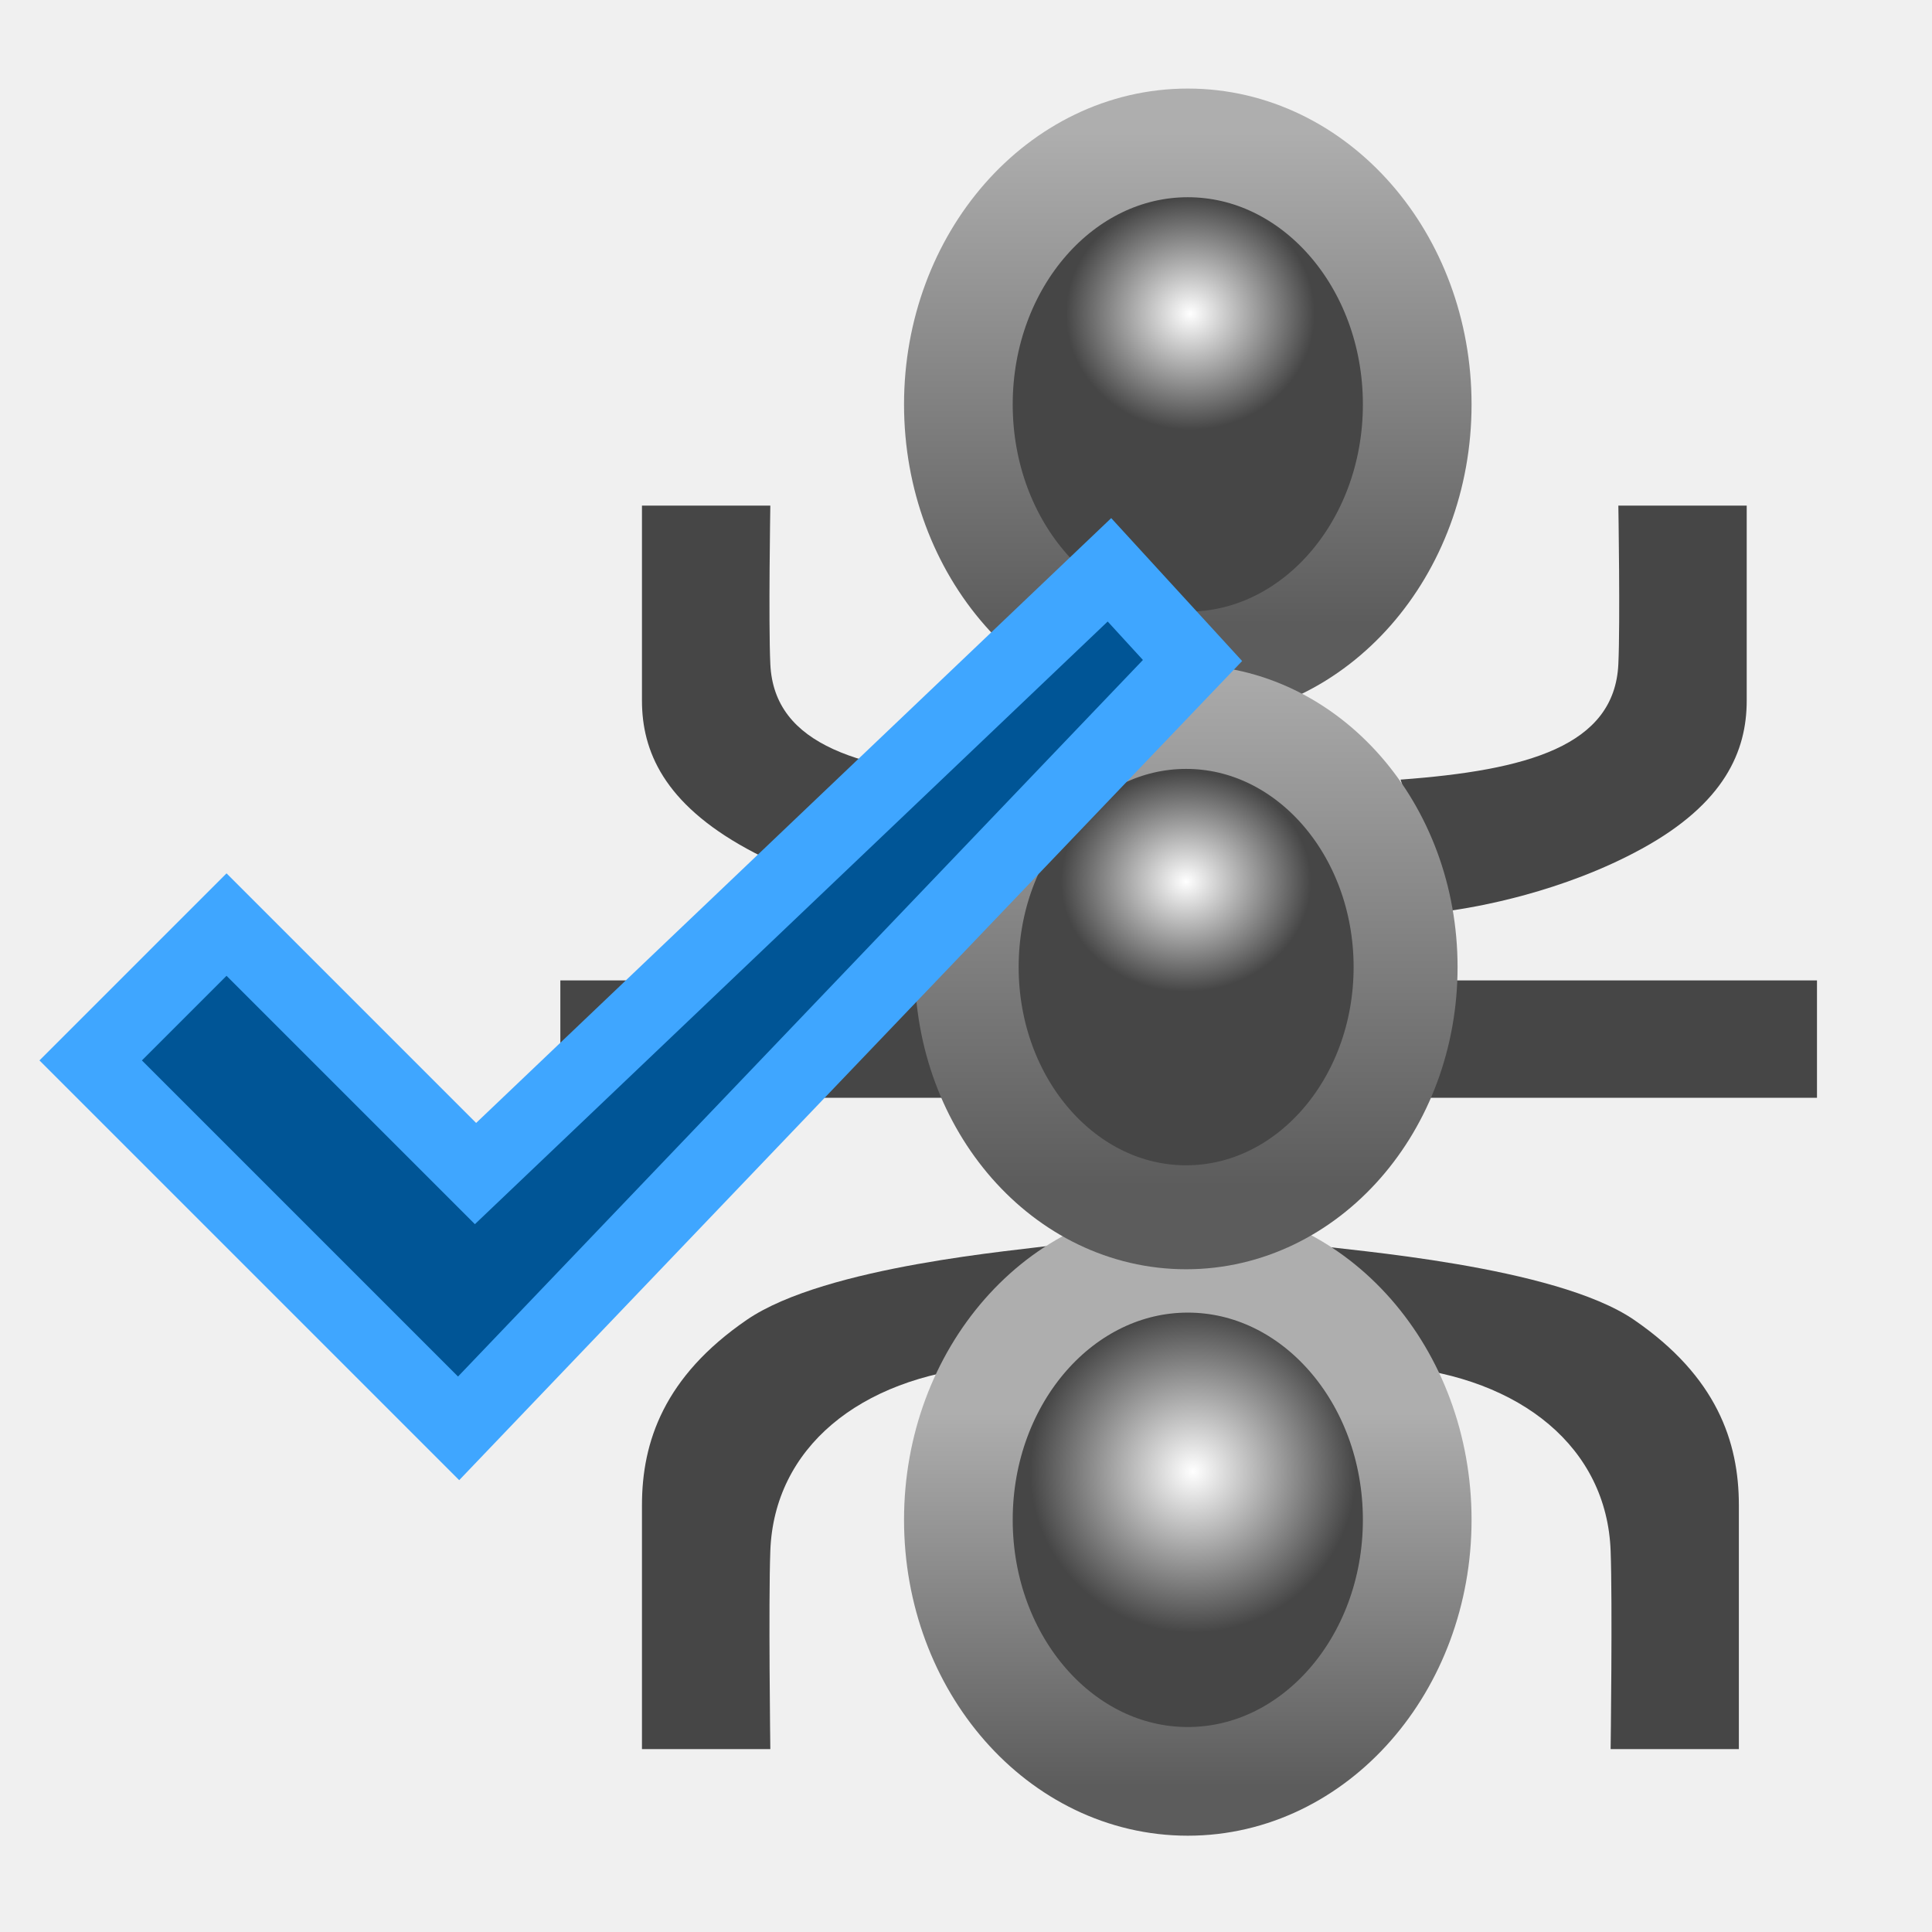
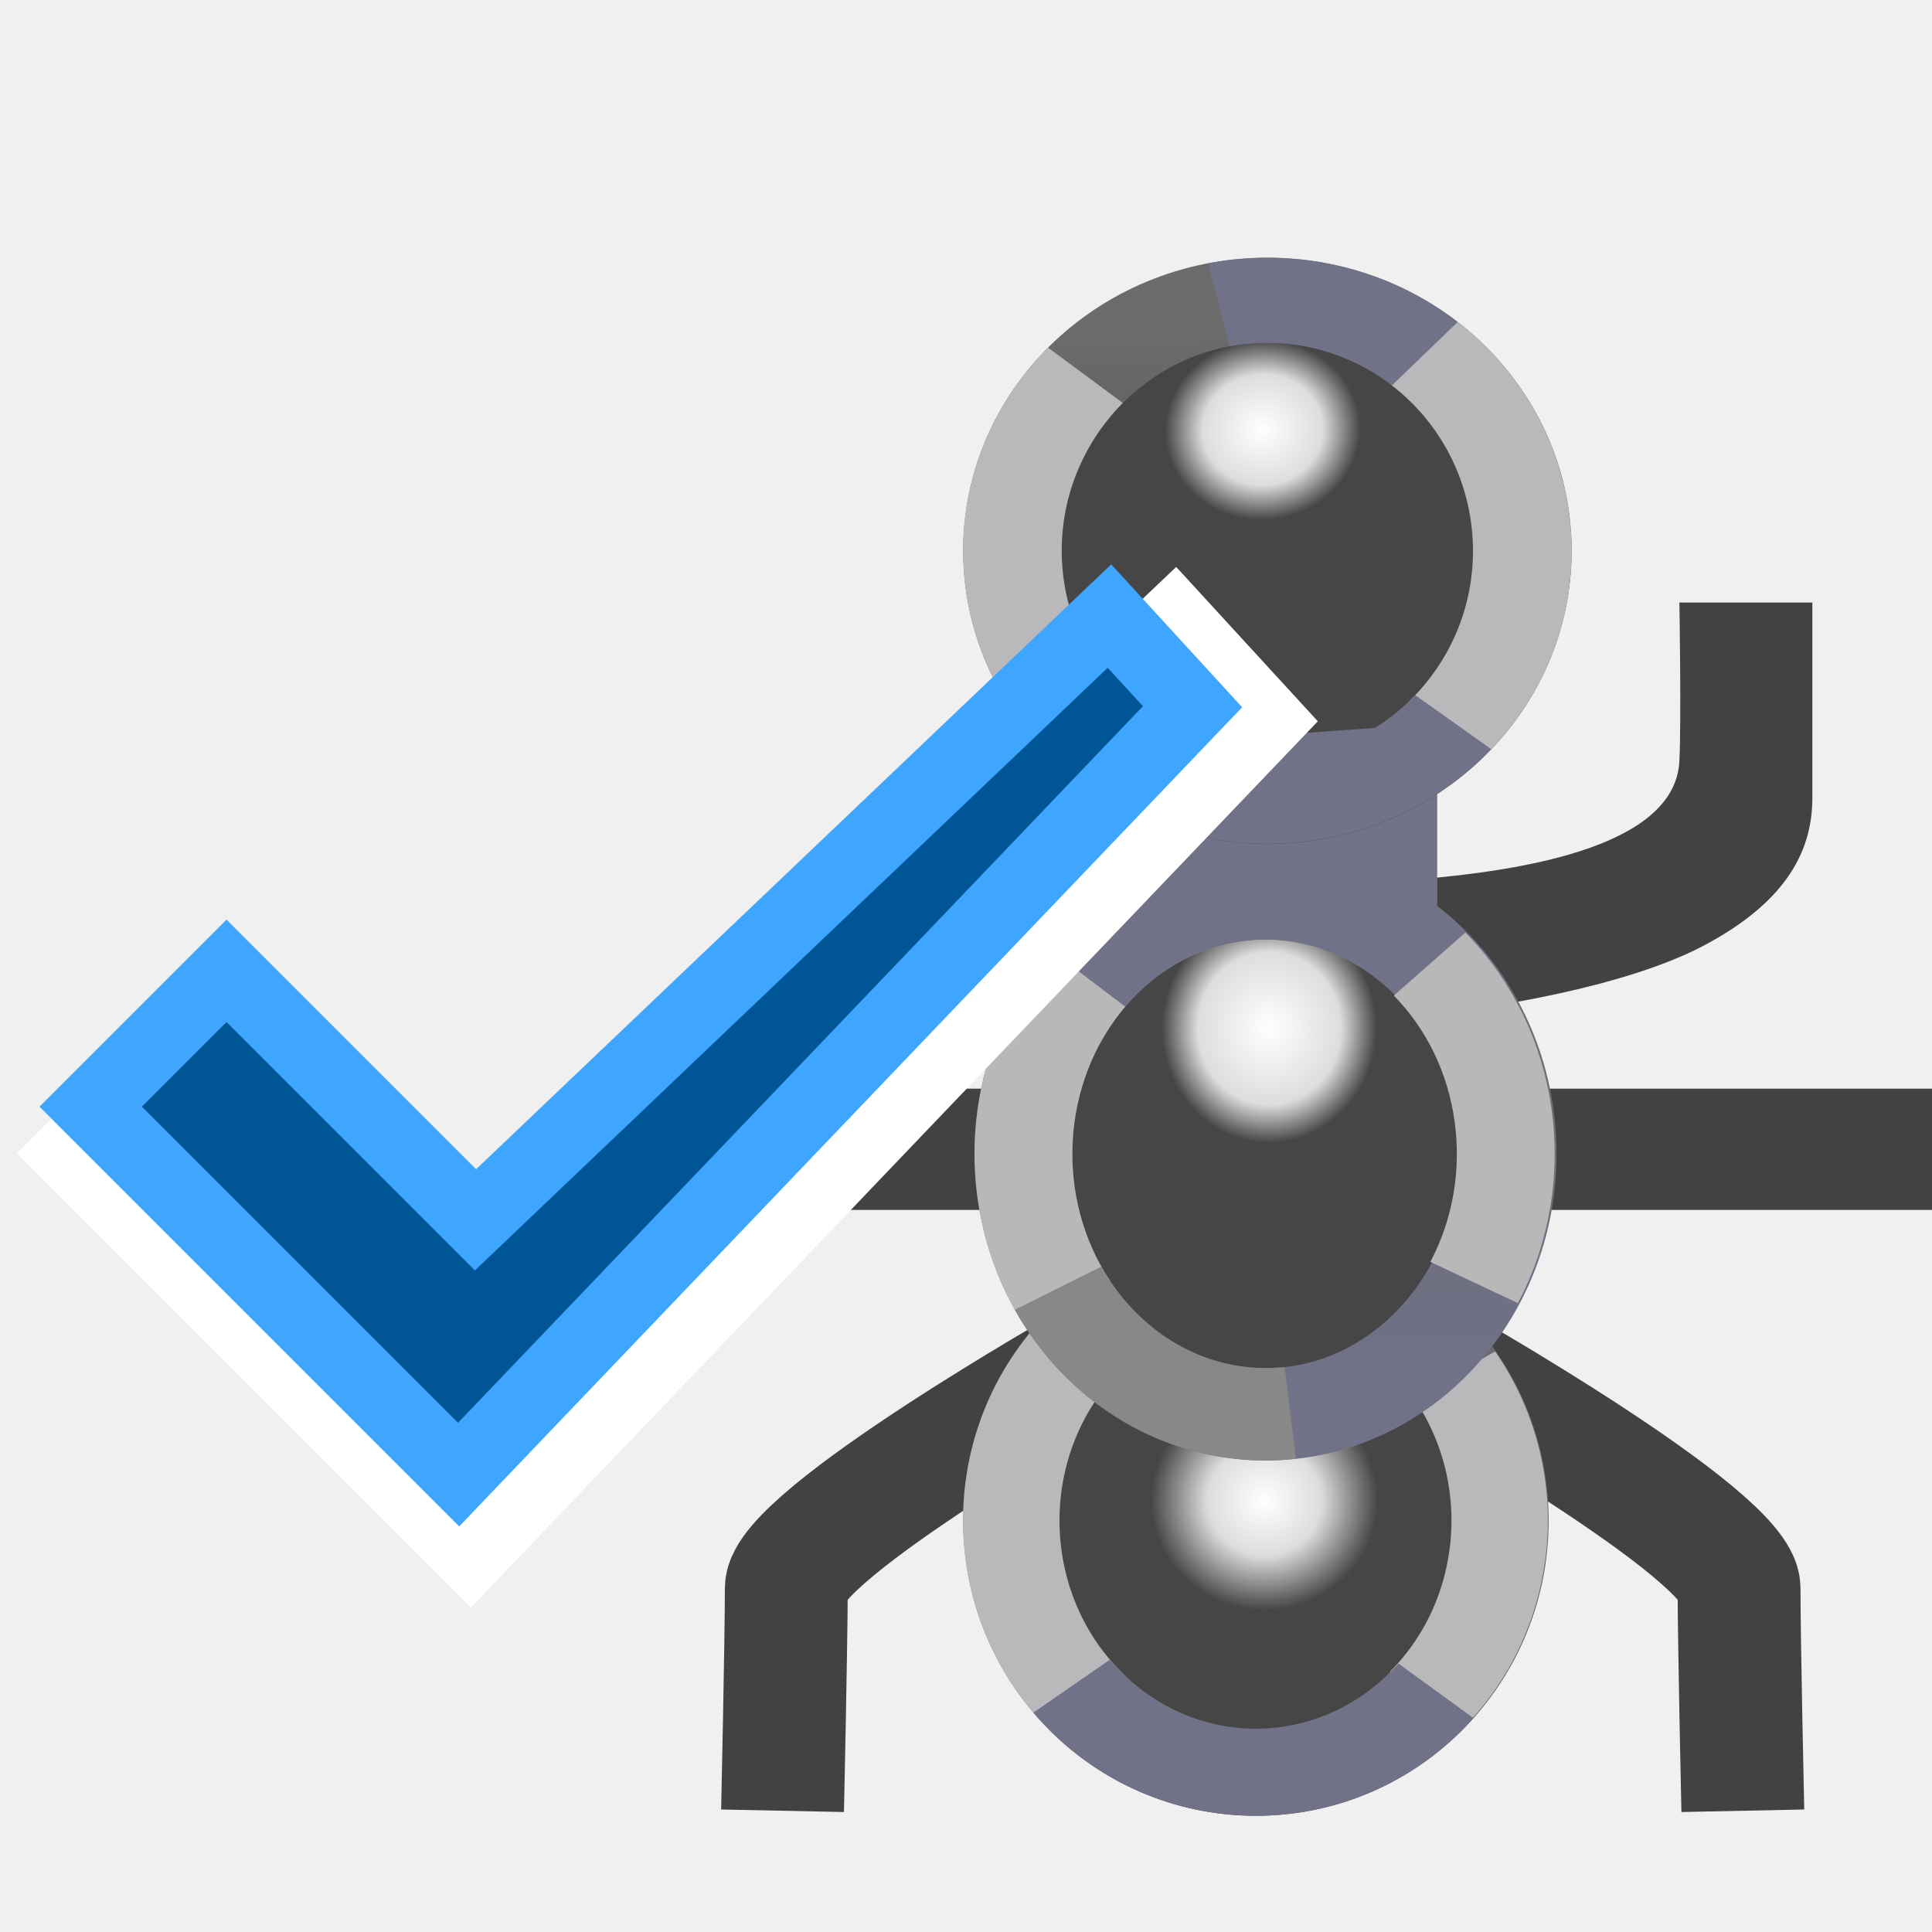
<svg xmlns="http://www.w3.org/2000/svg" xmlns:xlink="http://www.w3.org/1999/xlink" width="16" height="16" id="svg2" version="1.1">
  <defs id="defs4">
    <radialGradient xlink:href="#linearGradient5328-5" id="radialGradient5366-0" gradientUnits="userSpaceOnUse" gradientTransform="matrix(0.4386055,0,0,0.4087992,4.40384,1.746552)" cx="7.844" cy="3.083" fx="7.844" fy="3.083" r="2.35" />
    <linearGradient id="linearGradient5328-5">
      <stop style="stop-color:#ffffff;stop-opacity:1;" offset="0" id="stop5330-9" />
      <stop style="stop-color:#464646;stop-opacity:1;" offset="1" id="stop5332-8" />
    </linearGradient>
    <linearGradient xlink:href="#linearGradient5209-0" id="linearGradient5368-1" gradientUnits="userSpaceOnUse" x1="7.83" y1="5.575" x2="7.83" y2="1.504" />
    <linearGradient id="linearGradient5209-0">
      <stop style="stop-color:#5c5c5c;stop-opacity:1;" offset="0" id="stop5211-9" />
      <stop style="stop-color:#aeaeae;stop-opacity:1;" offset="1" id="stop5213-4" />
    </linearGradient>
    <radialGradient xlink:href="#linearGradient5328-5" id="radialGradient5370-9" gradientUnits="userSpaceOnUse" gradientTransform="matrix(0.5749207,0,0,0.5678434,3.325127,1.624137)" cx="7.899" cy="3.052" fx="7.899" fy="3.052" r="2.35" />
    <linearGradient xlink:href="#linearGradient5209-0" id="linearGradient5372-5" gradientUnits="userSpaceOnUse" x1="7.83" y1="5.968" x2="7.83" y2="2.87" />
    <radialGradient xlink:href="#linearGradient5328-5" id="radialGradient5374-4" gradientUnits="userSpaceOnUse" gradientTransform="matrix(0.4605153,0,0,0.4056276,4.220048,1.992399)" cx="7.822" cy="2.527" fx="7.822" fy="2.527" r="2.35" />
    <linearGradient xlink:href="#linearGradient5209-0" id="linearGradient5376-4" gradientUnits="userSpaceOnUse" x1="7.845" y1="5.653" x2="7.845" y2="1.018" />
+     <radialGradient r="2.35" fy="3.083" fx="7.844" cy="3.083" cx="7.844" gradientTransform="matrix(0.4386055,0,0,0.4087992,4.40384,1.746552)" gradientUnits="userSpaceOnUse" id="radialGradient5366-0-4-9" xlink:href="#linearGradient5328-5-9-5-5" />
+     <linearGradient id="linearGradient5328-5-9-5-5">
+       <stop id="stop5330-9-9-1-5" offset="0" style="stop-color:#ffffff;stop-opacity:1;" />
+       <stop id="stop5332-8-7-9-2" offset="1" style="stop-color:#464646;stop-opacity:1;" />
+     </linearGradient>
+     <linearGradient y2="1.504" x2="7.83" y1="5.575" x1="7.83" gradientUnits="userSpaceOnUse" id="linearGradient5368-1-3-0" xlink:href="#linearGradient5209-0-3-1-2" />
+     <linearGradient id="linearGradient5209-0-3-1-2">
+       <stop id="stop5211-9-5-2-6" offset="0" style="stop-color:#131313;stop-opacity:1;" />
+       <stop id="stop5213-4-5-8-4" offset="1" style="stop-color:#6b6b6b;stop-opacity:1;" />
+     </linearGradient>
+     <radialGradient r="2.35" fy="3.052" fx="7.899" cy="3.052" cx="7.899" gradientTransform="matrix(0.5749207,0,0,0.5678434,3.325127,1.624137)" gradientUnits="userSpaceOnUse" id="radialGradient5370-9-7-0" xlink:href="#linearGradient5328-5-9-5-5" />
+     <linearGradient id="linearGradient3258">
+       <stop id="stop3260" offset="0" style="stop-color:#ffffff;stop-opacity:1;" />
+       <stop id="stop3262" offset="1" style="stop-color:#464646;stop-opacity:1;" />
+     </linearGradient>
+     <linearGradient y2="2.87" x2="7.83" y1="5.968" x1="7.83" gradientUnits="userSpaceOnUse" id="linearGradient5372-5-3-3" xlink:href="#linearGradient5209-0-3-1-2" />
+     <linearGradient id="linearGradient3265">
+       <stop id="stop3267" offset="0" style="stop-color:#131313;stop-opacity:1;" />
+       <stop id="stop3269" offset="1" style="stop-color:#6b6b6b;stop-opacity:1;" />
+     </linearGradient>
+     <radialGradient r="2.35" fy="2.527" fx="7.822" cy="2.527" cx="7.822" gradientTransform="matrix(0.4605153,0,0,0.4056276,4.220048,1.992399)" gradientUnits="userSpaceOnUse" id="radialGradient5374-4-3-3" xlink:href="#linearGradient5328-5-9-5-5" />
+     <linearGradient id="linearGradient3272">
+       <stop id="stop3274" offset="0" style="stop-color:#ffffff;stop-opacity:1;" />
+       <stop id="stop3276" offset="1" style="stop-color:#464646;stop-opacity:1;" />
+     </linearGradient>
+     <linearGradient y2="1.018" x2="7.845" y1="5.653" x1="7.845" gradientUnits="userSpaceOnUse" id="linearGradient5376-4-6-4" xlink:href="#linearGradient5209-0-3-1-2" />
+     <linearGradient id="linearGradient3279">
+       <stop id="stop3281" offset="0" style="stop-color:#131313;stop-opacity:1;" />
+       <stop id="stop3283" offset="1" style="stop-color:#6b6b6b;stop-opacity:1;" />
+     </linearGradient>
+     <radialGradient r="2.35" fy="3.083" fx="7.844" cy="3.083" cx="7.844" gradientTransform="matrix(0.4386055,0,0,0.4087992,4.40384,1.746552)" gradientUnits="userSpaceOnUse" id="radialGradient5366-0-4-9-9" xlink:href="#linearGradient5328-5-9-5-5-3" />
+     <linearGradient id="linearGradient5328-5-9-5-5-3">
+       <stop id="stop5330-9-9-1-5-4" offset="0" style="stop-color:#ffffff;stop-opacity:1;" />
+       <stop id="stop5332-8-7-9-2-9" offset="1" style="stop-color:#464646;stop-opacity:1;" />
+     </linearGradient>
+     <linearGradient y2="1.504" x2="7.83" y1="5.575" x1="7.83" gradientUnits="userSpaceOnUse" id="linearGradient5368-1-3-0-2" xlink:href="#linearGradient5209-0-3-1-2-5" />
+     <linearGradient id="linearGradient5209-0-3-1-2-5">
+       <stop id="stop5211-9-5-2-6-1" offset="0" style="stop-color:#131313;stop-opacity:1;" />
+       <stop id="stop5213-4-5-8-4-4" offset="1" style="stop-color:#6b6b6b;stop-opacity:1;" />
+     </linearGradient>
+     <radialGradient r="2.35" fy="3.052" fx="7.899" cy="3.052" cx="7.899" gradientTransform="matrix(0.5749207,0,0,0.5678434,3.325127,1.624137)" gradientUnits="userSpaceOnUse" id="radialGradient5370-9-7-0-5" xlink:href="#linearGradient5328-5-9-5-5-3" />
+     <linearGradient id="linearGradient3113">
+       <stop id="stop3115" offset="0" style="stop-color:#ffffff;stop-opacity:1;" />
+       <stop id="stop3117" offset="1" style="stop-color:#464646;stop-opacity:1;" />
+     </linearGradient>
+     <linearGradient y2="2.87" x2="7.83" y1="5.968" x1="7.83" gradientUnits="userSpaceOnUse" id="linearGradient5372-5-3-3-9" xlink:href="#linearGradient5209-0-3-1-2-5" />
+     <linearGradient id="linearGradient3120">
+       <stop id="stop3122" offset="0" style="stop-color:#131313;stop-opacity:1;" />
+       <stop id="stop3124" offset="1" style="stop-color:#6b6b6b;stop-opacity:1;" />
+     </linearGradient>
+     <radialGradient r="2.35" fy="2.527" fx="7.822" cy="2.527" cx="7.822" gradientTransform="matrix(0.4605153,0,0,0.4056276,4.220048,1.992399)" gradientUnits="userSpaceOnUse" id="radialGradient5374-4-3-3-9" xlink:href="#linearGradient5328-5-9-5-5-3" />
+     <linearGradient id="linearGradient3127">
+       <stop id="stop3129" offset="0" style="stop-color:#ffffff;stop-opacity:1;" />
+       <stop id="stop3131" offset="1" style="stop-color:#464646;stop-opacity:1;" />
+     </linearGradient>
+     <linearGradient y2="1.018" x2="7.845" y1="5.653" x1="7.845" gradientUnits="userSpaceOnUse" id="linearGradient5376-4-6-4-2" xlink:href="#linearGradient5209-0-3-1-2-5" />
+     <linearGradient id="linearGradient3134">
+       <stop id="stop3136" offset="0" style="stop-color:#131313;stop-opacity:1;" />
+       <stop id="stop3138" offset="1" style="stop-color:#6b6b6b;stop-opacity:1;" />
+     </linearGradient>
+     <radialGradient xlink:href="#linearGradient3844" id="radialGradient5366-0-3" gradientUnits="userSpaceOnUse" gradientTransform="matrix(0.3089145,0.02433326,-0.0270668,0.331368,5.462803,1.717133)" cx="7.738" cy="2.433" fx="7.738" fy="2.433" r="2.35" />
+     <linearGradient id="linearGradient3844">
+       <stop id="stop3846" offset="0" style="stop-color:#ffffff;stop-opacity:1;" />
+       <stop style="stop-color:#dddddd;stop-opacity:1;" offset="0.612" id="stop3848" />
+       <stop id="stop3850" offset="1" style="stop-color:#464646;stop-opacity:1;" />
+     </linearGradient>
+     <linearGradient xlink:href="#linearGradient3860" id="linearGradient5368-1-8" gradientUnits="userSpaceOnUse" x1="7.83" y1="5.575" x2="7.802" y2="1.931" />
+     <linearGradient id="linearGradient3860">
+       <stop id="stop3862" offset="0" style="stop-color:#424242;stop-opacity:1" />
+       <stop id="stop3864" offset="1" style="stop-color:#6b6b6b;stop-opacity:1;" />
+     </linearGradient>
+     <radialGradient xlink:href="#linearGradient5328-5-9" id="radialGradient5370-9-0" gradientUnits="userSpaceOnUse" gradientTransform="matrix(0.3755342,-2.0140452e-8,1.7614747e-8,0.4029783,4.907933,2.193229)" cx="7.938" cy="3.452" fx="7.938" fy="3.452" r="2.35" />
+     <linearGradient id="linearGradient5328-5-9">
+       <stop style="stop-color:#ffffff;stop-opacity:1;" offset="0" id="stop5330-9-5" />
+       <stop id="stop3842" offset="0.5" style="stop-color:#dddddd;stop-opacity:1;" />
+       <stop style="stop-color:#464646;stop-opacity:1;" offset="1" id="stop5332-8-5" />
+     </linearGradient>
+     <linearGradient xlink:href="#linearGradient5209-0-3" id="linearGradient5372-5-2" gradientUnits="userSpaceOnUse" x1="7.83" y1="5.968" x2="7.889" y2="3.584" />
+     <linearGradient id="linearGradient5209-0-3">
+       <stop style="stop-color:#4c4c4c;stop-opacity:1" offset="0" id="stop5211-9-0" />
+       <stop style="stop-color:#6b6b6b;stop-opacity:1;" offset="1" id="stop5213-4-7" />
+     </linearGradient>
+     <radialGradient xlink:href="#linearGradient3852" id="radialGradient5374-4-7" gradientUnits="userSpaceOnUse" gradientTransform="matrix(0.3588271,-0.01458857,0.01251176,0.4053733,4.98387,2.107159)" cx="7.93" cy="1.786" fx="7.93" fy="1.786" r="2.35" />
+     <linearGradient id="linearGradient3852">
+       <stop id="stop3854" offset="0" style="stop-color:#ffffff;stop-opacity:1;" />
+       <stop style="stop-color:#dddddd;stop-opacity:1;" offset="0.666" id="stop3856" />
+       <stop id="stop3858" offset="1" style="stop-color:#464646;stop-opacity:1;" />
+     </linearGradient>
+     <linearGradient xlink:href="#linearGradient3866" id="linearGradient5376-4-7" gradientUnits="userSpaceOnUse" x1="7.845" y1="5.653" x2="7.845" y2="1.018" />
+     <linearGradient id="linearGradient3866">
+       <stop id="stop3868" offset="0" style="stop-color:#717188;stop-opacity:1" />
+       <stop id="stop3870" offset="1" style="stop-color:#6b6b6b;stop-opacity:1;" />
+     </linearGradient>
+     <radialGradient xlink:href="#linearGradient3844-5" id="radialGradient5366-0-3-5" gradientUnits="userSpaceOnUse" gradientTransform="matrix(0.3089145,0.02433326,-0.0270668,0.331368,5.462803,1.717133)" cx="7.738" cy="2.433" fx="7.738" fy="2.433" r="2.35" />
+     <linearGradient id="linearGradient3844-5">
+       <stop id="stop3846-8" offset="0" style="stop-color:#ffffff;stop-opacity:1;" />
+       <stop style="stop-color:#dddddd;stop-opacity:1;" offset="0.612" id="stop3848-2" />
+       <stop id="stop3850-2" offset="1" style="stop-color:#464646;stop-opacity:1;" />
+     </linearGradient>
+     <linearGradient xlink:href="#linearGradient3860-9" id="linearGradient5368-1-8-2" gradientUnits="userSpaceOnUse" x1="7.83" y1="5.575" x2="7.802" y2="1.931" />
+     <linearGradient id="linearGradient3860-9">
+       <stop id="stop3862-7" offset="0" style="stop-color:#424242;stop-opacity:1" />
+       <stop id="stop3864-2" offset="1" style="stop-color:#6b6b6b;stop-opacity:1;" />
+     </linearGradient>
+     <radialGradient xlink:href="#linearGradient5328-5-9-5" id="radialGradient5370-9-0-9" gradientUnits="userSpaceOnUse" gradientTransform="matrix(0.3755342,-2.0140452e-8,1.7614747e-8,0.4029783,4.907933,2.193229)" cx="7.938" cy="3.452" fx="7.938" fy="3.452" r="2.35" />
+     <linearGradient id="linearGradient5328-5-9-5">
+       <stop style="stop-color:#ffffff;stop-opacity:1;" offset="0" id="stop5330-9-5-7" />
+       <stop id="stop3842-8" offset="0.5" style="stop-color:#dddddd;stop-opacity:1;" />
+       <stop style="stop-color:#464646;stop-opacity:1;" offset="1" id="stop5332-8-5-8" />
+     </linearGradient>
+     <linearGradient xlink:href="#linearGradient5209-0-3-9" id="linearGradient5372-5-2-5" gradientUnits="userSpaceOnUse" x1="7.83" y1="5.968" x2="7.889" y2="3.584" />
+     <linearGradient id="linearGradient5209-0-3-9">
+       <stop style="stop-color:#4c4c4c;stop-opacity:1" offset="0" id="stop5211-9-0-4" />
+       <stop style="stop-color:#6b6b6b;stop-opacity:1;" offset="1" id="stop5213-4-7-1" />
+     </linearGradient>
+     <radialGradient xlink:href="#linearGradient3852-4" id="radialGradient5374-4-7-4" gradientUnits="userSpaceOnUse" gradientTransform="matrix(0.3588271,-0.01458857,0.01251176,0.4053733,4.98387,2.107159)" cx="7.93" cy="1.786" fx="7.93" fy="1.786" r="2.35" />
+     <linearGradient id="linearGradient3852-4">
+       <stop id="stop3854-3" offset="0" style="stop-color:#ffffff;stop-opacity:1;" />
+       <stop style="stop-color:#dddddd;stop-opacity:1;" offset="0.666" id="stop3856-3" />
+       <stop id="stop3858-0" offset="1" style="stop-color:#464646;stop-opacity:1;" />
+     </linearGradient>
+     <linearGradient xlink:href="#linearGradient3866-5" id="linearGradient5376-4-7-1" gradientUnits="userSpaceOnUse" x1="7.845" y1="5.653" x2="7.845" y2="1.018" />
+     <linearGradient id="linearGradient3866-5">
+       <stop id="stop3868-5" offset="0" style="stop-color:#717188;stop-opacity:1" />
+       <stop id="stop3870-1" offset="1" style="stop-color:#6b6b6b;stop-opacity:1;" />
+     </linearGradient>
  </defs>
  <g id="layer1" style="display:inline" transform="translate(0,-1036.362)">
-     <g style="display:inline" id="g5354" transform="translate(-10.5625,-0.1875003)">
-       <path style="fill:#464646;fill-opacity:1;stroke:none;display:inline" d="m 15.88,1051.035 1.062,0 c 0,0 -0.016,-1.214 0,-1.642 0.031,-0.851 0.736,-1.432 1.782,-1.528 l 0.56,-1.003 c -0.26,0.041 -1.88,0.168 -2.537,0.618 -0.685,0.47 -0.868,1.011 -0.868,1.534 0,0.85 0,2.021 0,2.021 z" id="path5232-8" />
-       <path style="fill:#464646;fill-opacity:1;stroke:none" d="m 15.88,1040.737 1.062,0 c 0,0 -0.016,0.971 0,1.312 0.031,0.68 0.758,0.88 1.804,0.957 l -0.369,1.091 c -0.26,-0.033 -0.973,-0.159 -1.63,-0.519 -0.685,-0.376 -0.868,-0.808 -0.868,-1.226 0,-0.679 0,-1.615 0,-1.615 z" id="path5232" />
-       <path style="fill:#464646;fill-opacity:1;stroke:none;display:inline" d="m 24.963,1051.035 -1.062,0 c 0,0 0.016,-1.214 0,-1.642 -0.031,-0.851 -0.736,-1.432 -1.782,-1.528 l -0.671,-1.003 c 0.26,0.041 1.991,0.168 2.647,0.618 0.685,0.47 0.868,1.011 0.868,1.534 0,0.85 0,2.021 0,2.021 z" id="path5232-8-6" />
-       <rect style="fill:#464646;fill-opacity:1;stroke:none" id="rect5291" width="3.469" height="0.972" x="15.203" y="1044.669" />
-       <rect style="fill:#464646;fill-opacity:1;stroke:none;display:inline" id="rect5291-0" width="3.469" height="0.972" x="22.141" y="1044.669" />
-       <path style="fill:#464646;fill-opacity:1;stroke:none;display:inline" d="m 25.027,1040.737 -1.062,0 c 0,0 0.016,0.971 0,1.312 -0.031,0.68 -0.758,0.88 -1.804,0.957 l 0.369,1.091 c 0.26,-0.033 0.973,-0.159 1.63,-0.519 0.685,-0.376 0.868,-0.808 0.868,-1.226 0,-0.679 0,-1.615 0,-1.615 z" id="path5232-0" />
-       <g id="g5221" transform="translate(2.754507,0)">
-         <path transform="translate(9.82183,1036.141)" d="m 9.723,3.758 c 0,1.196 -0.851,2.166 -1.9,2.166 -1.05,0 -1.9,-0.97 -1.9,-2.166 0,-1.196 0.851,-2.166 1.9,-2.166 1.05,0 1.9,0.97 1.9,2.166 z" id="path5160" style="fill:url(#radialGradient5366-0);fill-opacity:1;stroke:url(#linearGradient5368-1);stroke-width:0.9;stroke-miterlimit:4;stroke-opacity:1;stroke-dasharray:none" />
-         <path transform="translate(9.82183,1045.378)" d="m 9.723,3.758 c 0,1.196 -0.851,2.166 -1.9,2.166 -1.05,0 -1.9,-0.97 -1.9,-2.166 0,-1.196 0.851,-2.166 1.9,-2.166 1.05,0 1.9,0.97 1.9,2.166 z" id="path5160-4" style="fill:url(#radialGradient5370-9);fill-opacity:1;stroke:url(#linearGradient5372-5);stroke-width:0.9;stroke-miterlimit:4;stroke-opacity:1;stroke-dasharray:none;display:inline" />
-         <path transform="matrix(0.9565447,0,0,0.9565447,10.14801,1040.964)" d="m 9.723,3.758 c 0,1.196 -0.851,2.166 -1.9,2.166 -1.05,0 -1.9,-0.97 -1.9,-2.166 0,-1.196 0.851,-2.166 1.9,-2.166 1.05,0 1.9,0.97 1.9,2.166 z" id="path5160-2" style="fill:url(#radialGradient5374-4);fill-opacity:1;stroke:url(#linearGradient5376-4);stroke-width:0.9;stroke-miterlimit:4;stroke-opacity:1;stroke-dasharray:none;display:inline" />
+     <g style="display:inline" id="g5354" transform="matrix(1.036031,0,0,1,-10.6708,0.7090108)">
+       <rect style="fill:#424242;fill-opacity:1;stroke:none" id="rect5291" width="3.599" height="1.004" x="15.073" y="1044.669" />
+       <path style="fill:none;stroke:#424242;stroke-width:0.982px;stroke-linecap:butt;stroke-linejoin:round;stroke-opacity:1" d="m 21.758,1046.93 c 0,0 2.443,1.434 2.443,1.875 0,0.441 0.03,1.844 0.03,1.844" id="path3990" />
+       <rect style="fill:#424242;fill-opacity:1;stroke:none;display:inline" id="rect5291-0" width="3.581" height="1.004" x="22.202" y="1044.669" />
+       <path style="fill:#424242;fill-opacity:1;stroke:none;display:inline" d="m 24.786,1040.643 -1.062,0 c 0,0 0.016,0.971 0,1.312 -0.031,0.68 -1.15,0.911 -2.196,0.988 l 0.369,1.091 c 0.26,-0.033 1.366,-0.191 2.022,-0.55 0.685,-0.376 0.868,-0.808 0.868,-1.226 0,-0.679 0,-1.615 0,-1.615 z" id="path5232-0" />
+       <path style="fill:none;stroke:#424242;stroke-width:0.982px;stroke-linecap:butt;stroke-linejoin:round;stroke-opacity:1;display:inline" d="m 19.028,1046.93 c 0,0 -2.443,1.434 -2.443,1.875 0,0.441 -0.03,1.844 -0.03,1.844" id="path3990-6" />
+       <g id="g5221" transform="matrix(1.22677,0,0,1,-0.6977351,0)">
+         <rect style="fill:#717188;fill-opacity:1;stroke:none" id="rect4812" width="2.875" height="1.5" x="7.062" y="5.031" transform="matrix(0.7867998,0,0,1,10.51089,1036.68)" />
+         <path transform="matrix(0.874162,0,0,0.9579521,10.3844,1036.614)" d="m 9.723,3.758 c 0,1.196 -0.851,2.166 -1.9,2.166 -1.05,0 -1.9,-0.97 -1.9,-2.166 0,-1.196 0.851,-2.166 1.9,-2.166 1.05,0 1.9,0.97 1.9,2.166 z" id="path5160" style="fill:url(#radialGradient5366-0-3-5);fill-opacity:1;stroke:url(#linearGradient5368-1-8-2);stroke-width:0.735;stroke-miterlimit:4;stroke-opacity:1;stroke-dasharray:none" />
+         <path transform="matrix(0.8385999,0,0,0.9622282,10.58764,1044.63)" d="m 9.723,3.758 c 0,1.196 -0.851,2.166 -1.9,2.166 -1.05,0 -1.9,-0.97 -1.9,-2.166 0,-1.196 0.851,-2.166 1.9,-2.166 1.05,0 1.9,0.97 1.9,2.166 z" id="path5160-4" style="fill:url(#radialGradient5370-9-0-9);fill-opacity:1;stroke:url(#linearGradient5372-5-2-5);stroke-width:0.749;stroke-miterlimit:4;stroke-opacity:1;stroke-dasharray:none;display:inline" />
+         <path transform="matrix(-0.8385998,0,0,0.9622282,23.70244,1044.63)" d="M 6.496,5.309 C 5.824,4.563 5.731,3.37 6.275,2.501" id="path5160-4-3-3" style="fill:none;stroke:#b9b9bc;stroke-width:0.749;stroke-miterlimit:4;stroke-opacity:1;stroke-dasharray:none;display:inline" />
+         <path transform="matrix(0.874162,0,0,0.9579521,10.3844,1036.614)" d="M 6.884,5.642 C 5.972,5.051 5.652,3.73 6.17,2.689 6.251,2.526 6.351,2.375 6.466,2.241" id="path5160-8" style="fill:none;stroke:#b9b9bc;stroke-width:0.735;stroke-miterlimit:4;stroke-opacity:1;stroke-dasharray:none;display:inline" />
+         <path transform="matrix(0.874162,0,0,0.9579521,10.3844,1036.614)" d="M 8.989,2.049 C 9.817,2.783 9.967,4.143 9.323,5.087 9.273,5.161 9.219,5.23 9.161,5.296" id="path5160-18" style="fill:none;stroke:#b9b9bc;stroke-width:0.735;stroke-miterlimit:4;stroke-opacity:1;stroke-dasharray:none;display:inline" />
+         <path transform="matrix(0.874162,0,0,0.9579521,10.3844,1036.614)" d="M 9.208,5.24 C 8.532,6.06 7.418,6.155 6.644,5.457" id="path5160-1" style="fill:#717188;fill-opacity:1;stroke:#717188;stroke-width:0.735;stroke-miterlimit:4;stroke-opacity:1;stroke-dasharray:none;display:inline" />
+         <path transform="matrix(0.874162,0,0,0.9579521,10.3844,1036.614)" d="M 7.461,1.632 C 8.002,1.513 8.562,1.667 8.996,2.055" id="path5160-1-9" style="fill:none;stroke:#717188;stroke-width:0.735;stroke-miterlimit:4;stroke-opacity:1;stroke-dasharray:none;display:inline" />
+         <path transform="matrix(0.8385998,0,0,0.9622282,10.58764,1044.63)" d="M 6.542,5.358 C 5.766,4.552 5.711,3.182 6.418,2.299 c 0.013,-0.017 0.027,-0.033 0.041,-0.049" id="path5160-4-3-1" style="fill:none;stroke:#b9b9bc;stroke-width:0.749;stroke-miterlimit:4;stroke-opacity:1;stroke-dasharray:none;display:inline" />
+         <path transform="matrix(0.8385998,0,0,0.9622282,10.58764,1044.63)" d="M 9.222,5.223 C 8.513,6.104 7.311,6.162 6.537,5.354 6.486,5.3 6.437,5.243 6.391,5.183" id="path5160-4-2" style="fill:none;stroke:#717188;stroke-width:0.749;stroke-miterlimit:4;stroke-opacity:1;stroke-dasharray:none;display:inline" />
+         <g id="g4814">
+           <path style="fill:url(#radialGradient5374-4-7-4);fill-opacity:1;stroke:url(#linearGradient5376-4-7-1);stroke-width:0.768;stroke-miterlimit:4;stroke-opacity:1;stroke-dasharray:none;display:inline" id="path5160-2" d="m 9.723,3.758 c 0,1.196 -0.851,2.166 -1.9,2.166 -1.05,0 -1.9,-0.97 -1.9,-2.166 0,-1.196 0.851,-2.166 1.9,-2.166 1.05,0 1.9,0.97 1.9,2.166 z" transform="matrix(0.8300827,0,0,0.9961135,10.71719,1041.465)" />
+           <path style="fill:none;stroke:#717188;stroke-width:0.768;stroke-miterlimit:4;stroke-opacity:1;stroke-dasharray:none;display:inline" id="path5160-2-6" d="M 6.173,2.683 C 6.694,1.645 7.855,1.285 8.766,1.879 9.015,2.041 9.228,2.265 9.39,2.535" transform="matrix(0.8300828,0,0,0.9961135,10.71719,1041.465)" />
+           <path style="fill:none;stroke:#b8b8b8;stroke-width:0.768;stroke-miterlimit:4;stroke-opacity:1;stroke-dasharray:none;display:inline" id="path5160-2-3" d="M 6.276,5.017 C 5.754,4.184 5.815,3.049 6.422,2.294" transform="matrix(0.8300828,0,0,0.9961135,10.71719,1041.465)" />
+           <path style="fill:none;stroke:#b8b8b8;stroke-width:0.768;stroke-miterlimit:4;stroke-opacity:1;stroke-dasharray:none;display:inline" id="path5160-2-3-5" d="M 6.17,4.828 C 5.737,3.96 5.881,2.866 6.52,2.181" transform="matrix(-0.8300828,0,0,0.9961135,23.69161,1041.465)" />
+           <path style="fill:none;stroke:#888888;stroke-width:0.768;stroke-miterlimit:4;stroke-opacity:1;stroke-dasharray:none;display:inline" id="path5160-2-3-6" d="M 8.017,5.912 C 7.284,5.998 6.574,5.594 6.194,4.875" transform="matrix(0.8300828,0,0,0.9961135,10.71719,1041.465)" />
+         </g>
      </g>
    </g>
-     <path style="fill:#005596;fill-opacity:1;stroke:#3fa6ff;stroke-width:0.6;stroke-linecap:butt;stroke-linejoin:miter;stroke-miterlimit:4;stroke-opacity:1;stroke-dasharray:none;display:inline" d="m 9.188,1041.081 -5.25,5 -2.062,-2.062 -1.125,1.125 3.047,3.047 6.078,-6.359 z" id="path5730" />
+     <path style="fill:#ffffff;fill-opacity:1;stroke:#ffffff;stroke-width:0.649;stroke-linecap:butt;stroke-linejoin:miter;stroke-miterlimit:4;stroke-opacity:1;stroke-dasharray:none;display:inline" d="m 9.725,1041.52 -5.679,5.409 -2.231,-2.231 -1.217,1.217 3.296,3.296 6.575,-6.88 z" id="path5730-4" />
+     <path style="fill:#005596;fill-opacity:1;stroke:#3fa6ff;stroke-width:0.6;stroke-linecap:butt;stroke-linejoin:miter;stroke-miterlimit:4;stroke-opacity:1;stroke-dasharray:none;display:inline" d="m 9.188,1041.464 -5.25,5 -2.062,-2.062 -1.125,1.125 3.047,3.047 6.078,-6.359 z" id="path5730" />
  </g>
</svg>
